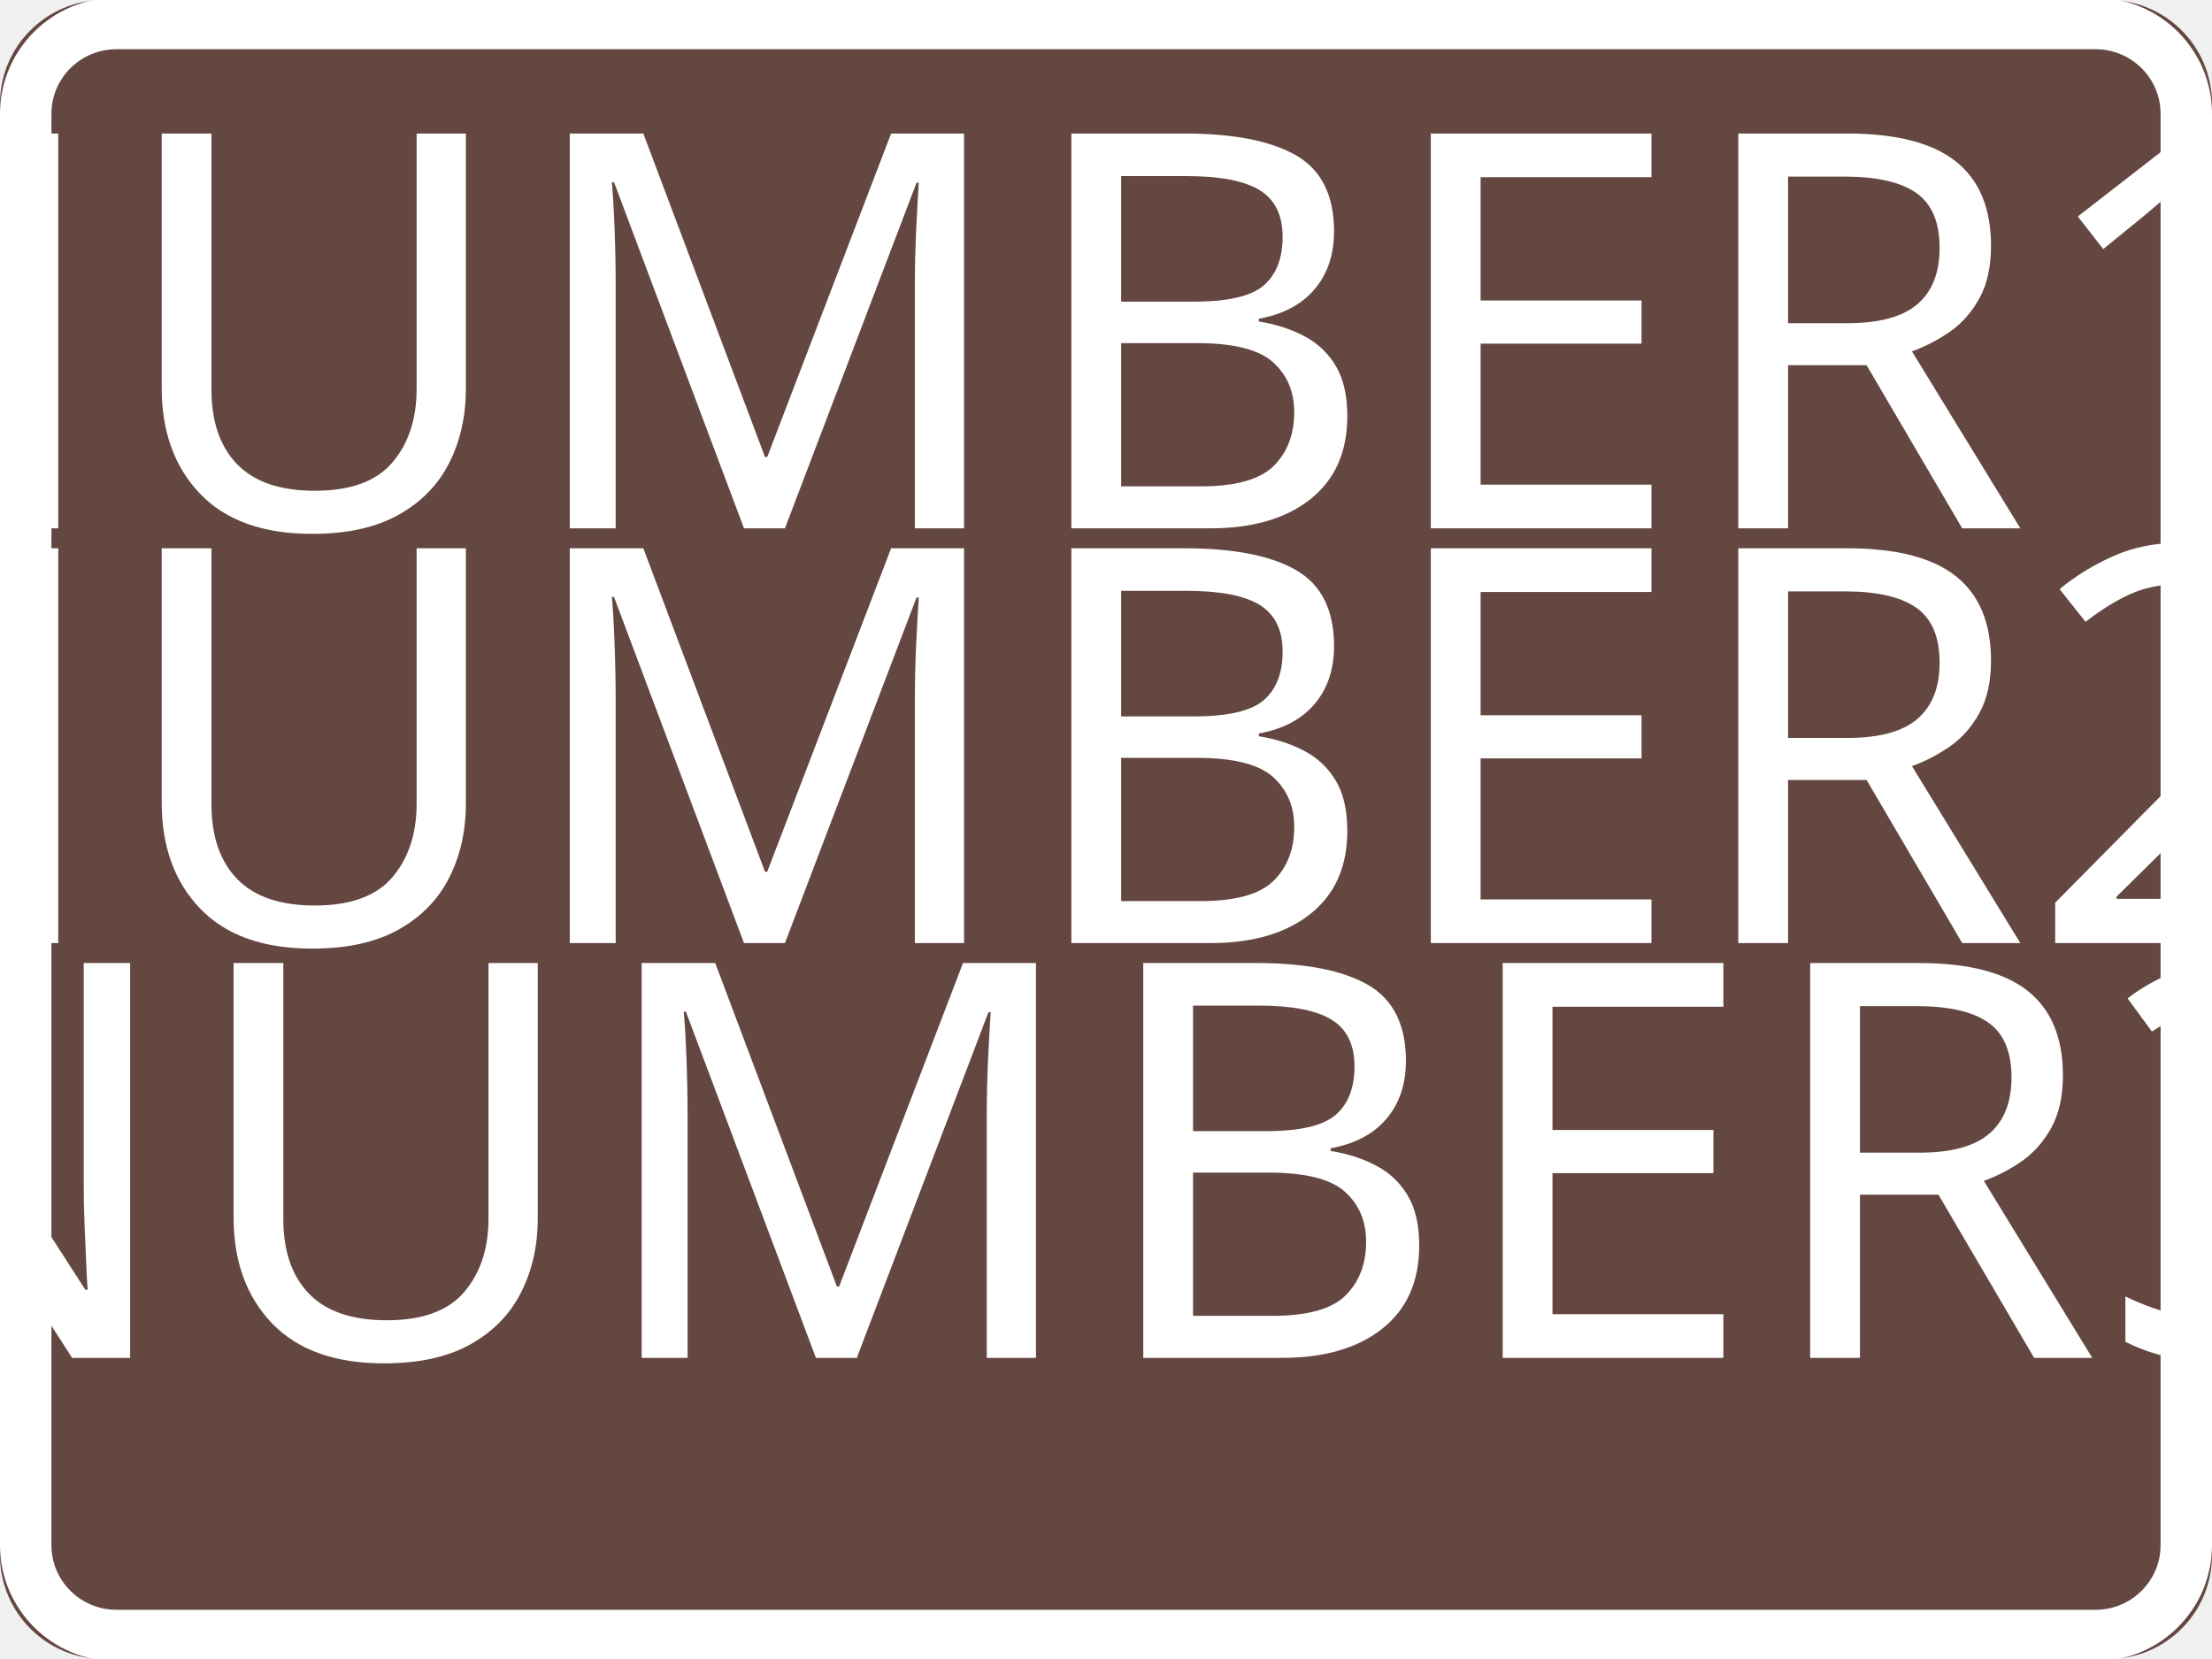
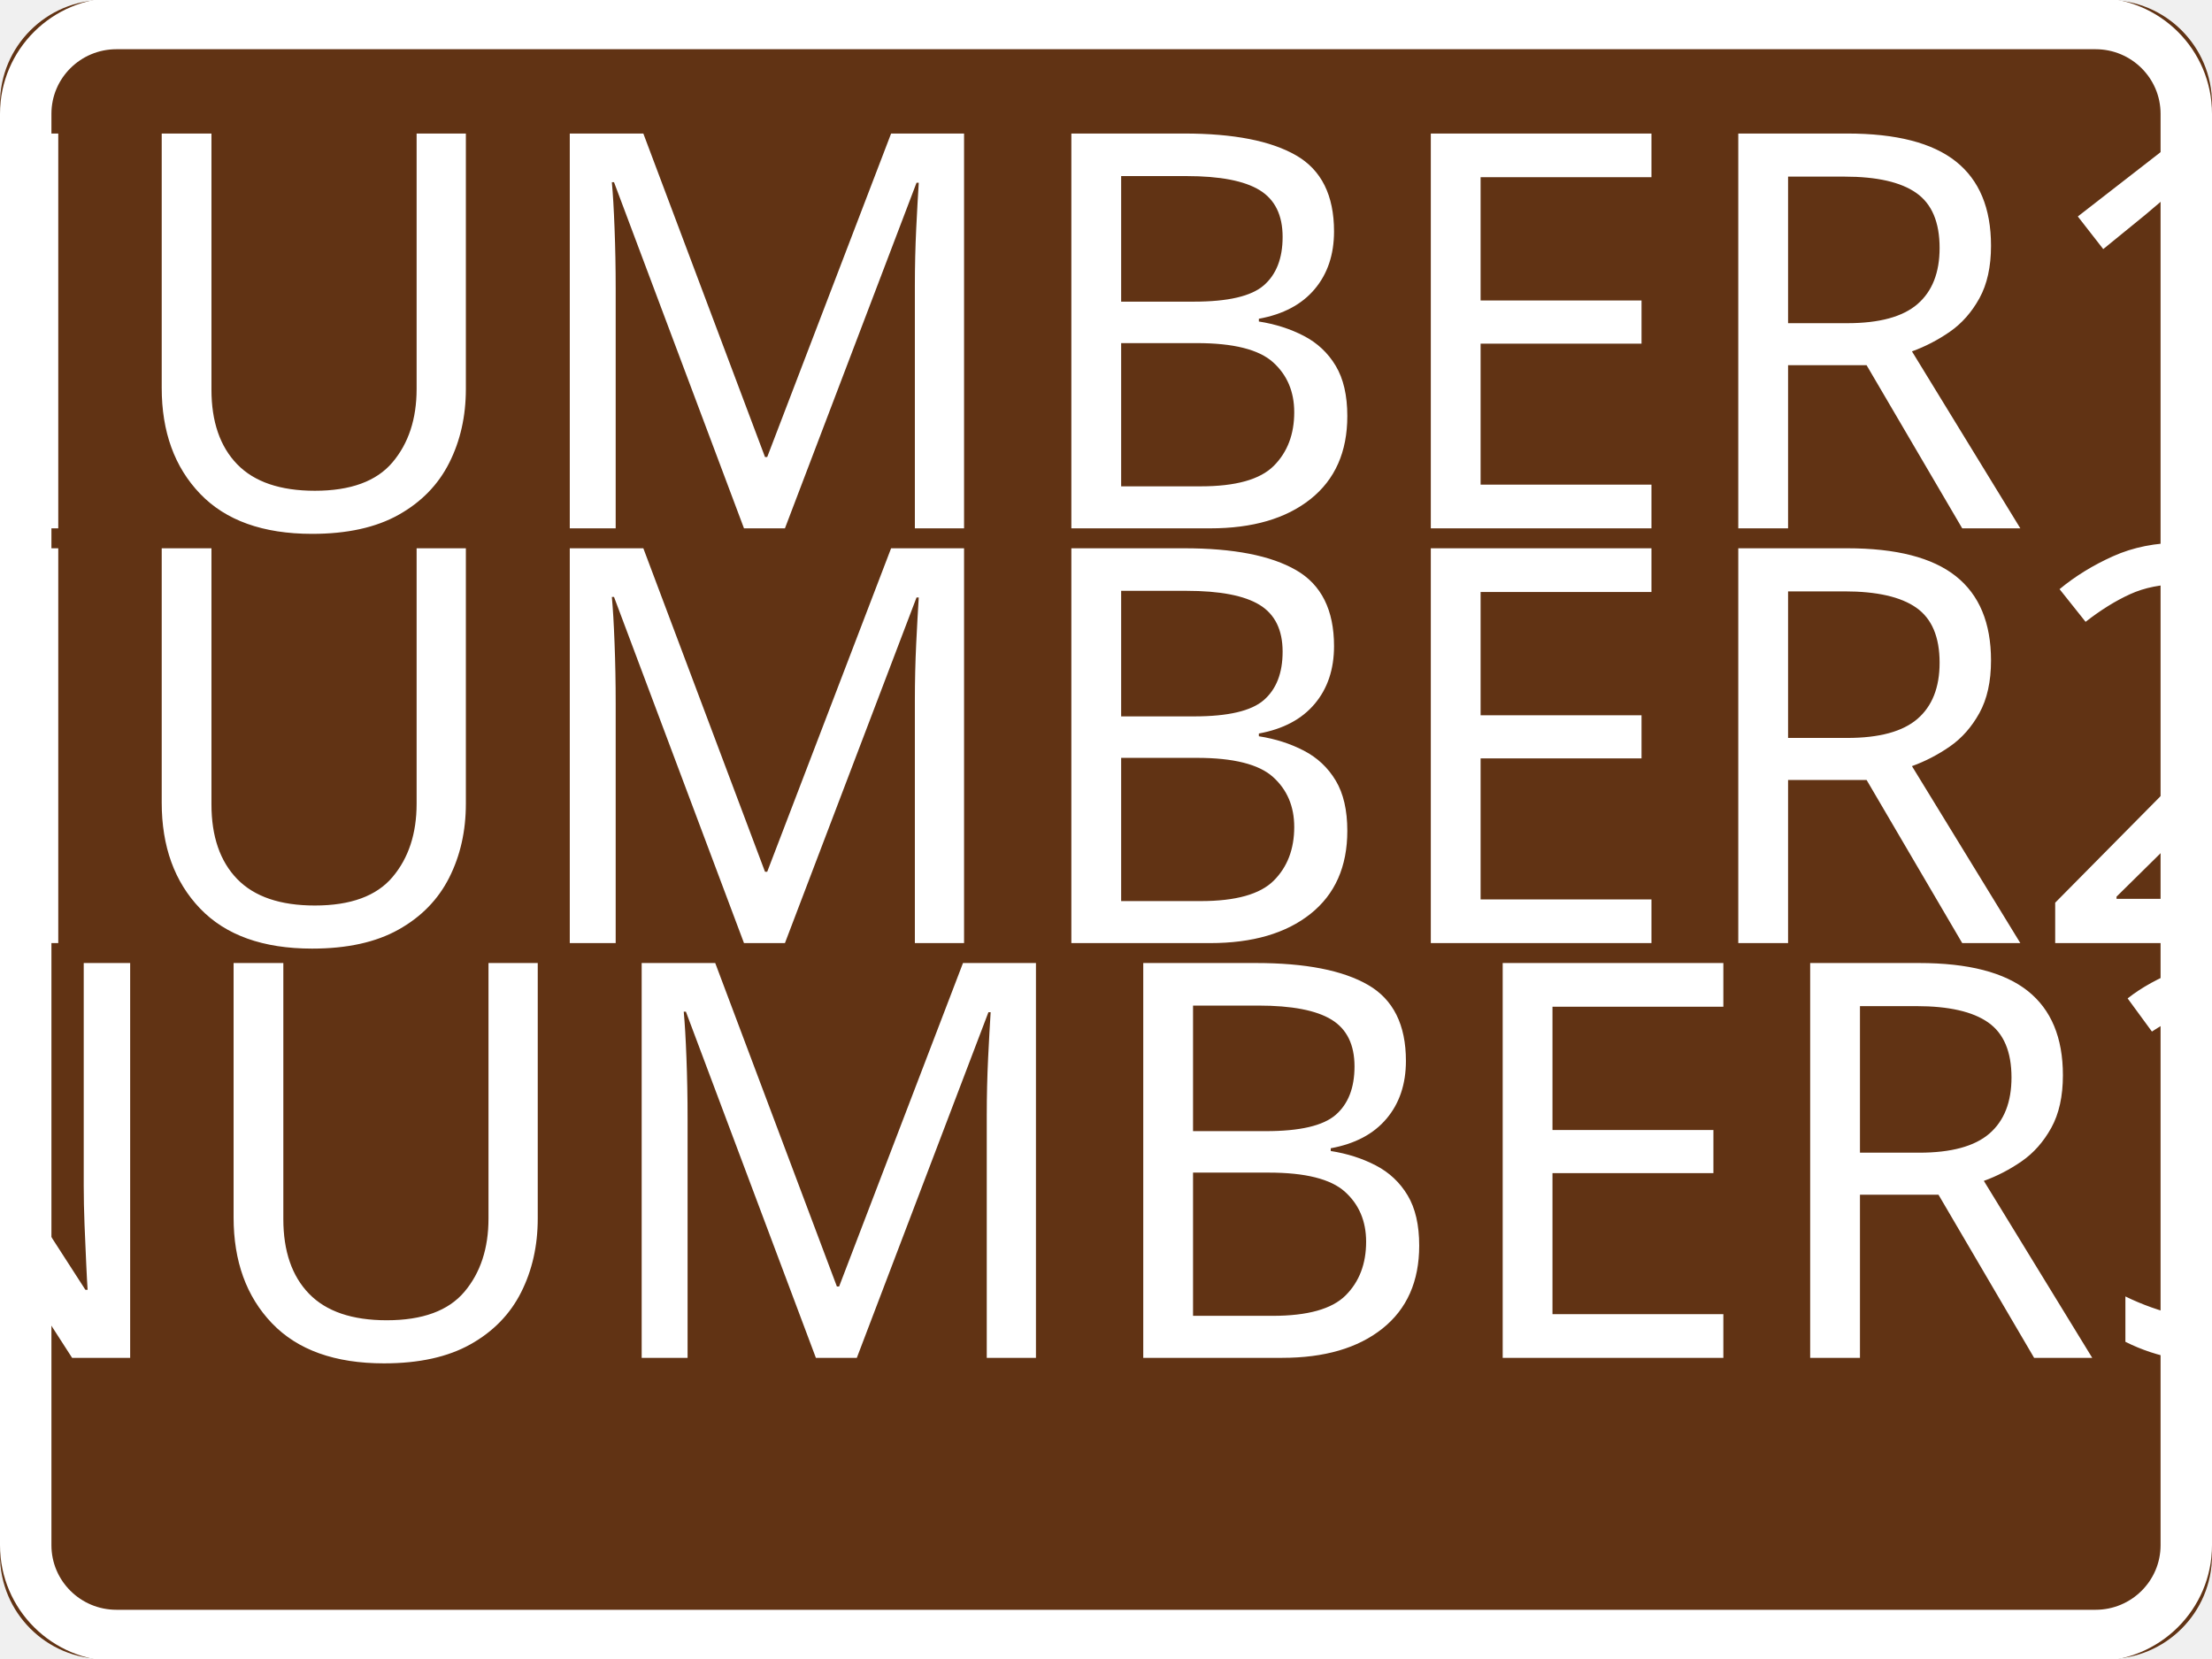
<svg xmlns="http://www.w3.org/2000/svg" width="640" height="480" viewBox="0 0 640 480">
  <g transform="scale(-1-1)">
-     <rect width="640" height="480" x="-640" y="-480" rx="30" fill="#644741" />
+     <rect width="640" height="480" x="-640" y="-480" rx="30" fill="#613314" />
    <rect ry="26.13" rx="26.26" y="-473.2" x="-632.56" height="466.4" width="625.12" fill="none" stroke="#fff" stroke-linejoin="round" stroke-linecap="square" stroke-width="14.88" />
  </g>
  <text x="315.42" y="152.87" font-family="'Roadgeek 2014 Series EM'" letter-spacing="0" word-spacing="0" text-anchor="middle" text-align="center" fill="#fff" line-height="100%" font-size="160">
    <tspan x="315.42" y="152.87">
      <tspan line-height="84%">***NUMBER1***</tspan>
    </tspan>
    <tspan x="315.42" y="272.87" line-height="84%">***NUMBER2***</tspan>
    <tspan x="315.42" y="392.87">
      <tspan line-height="84%">***NUMBER3***</tspan>
    </tspan>
  </text>
</svg>
